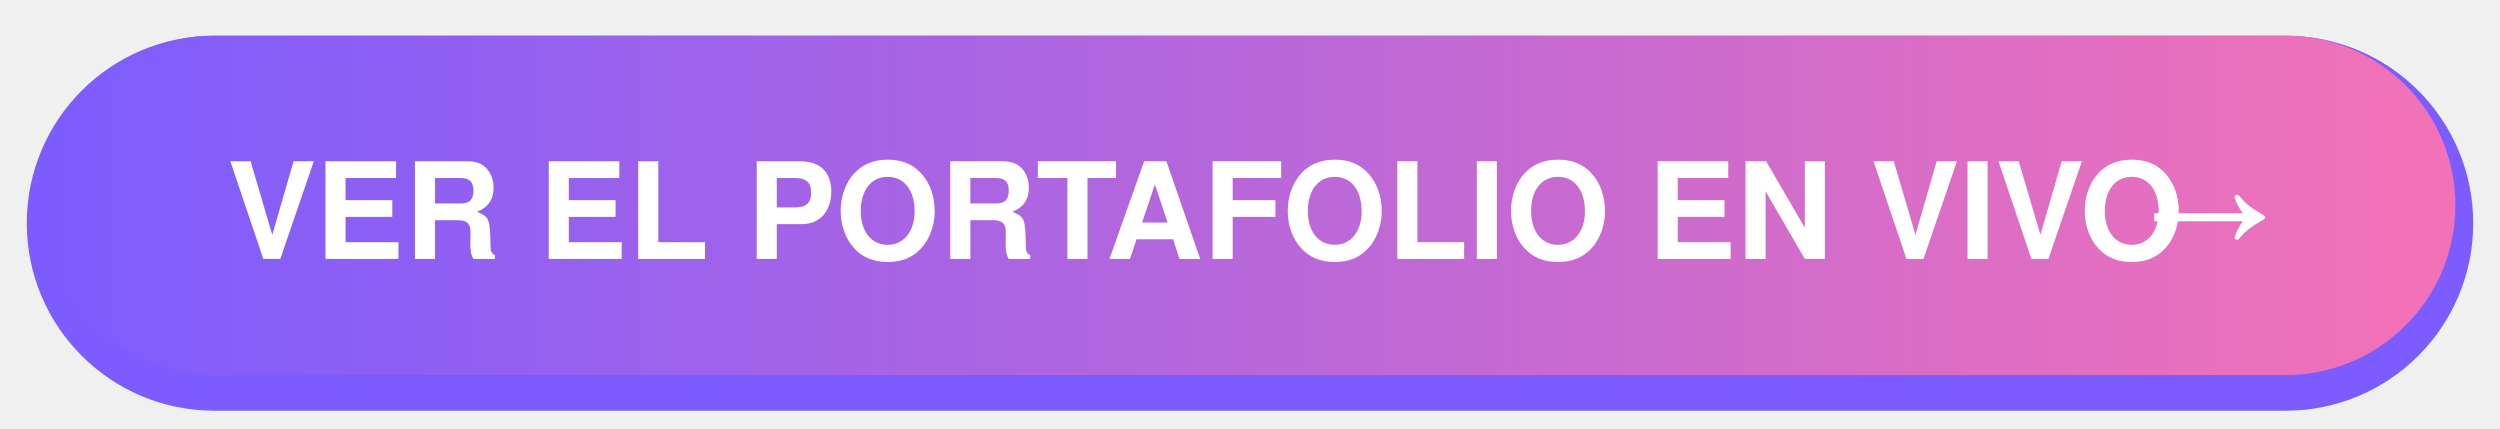
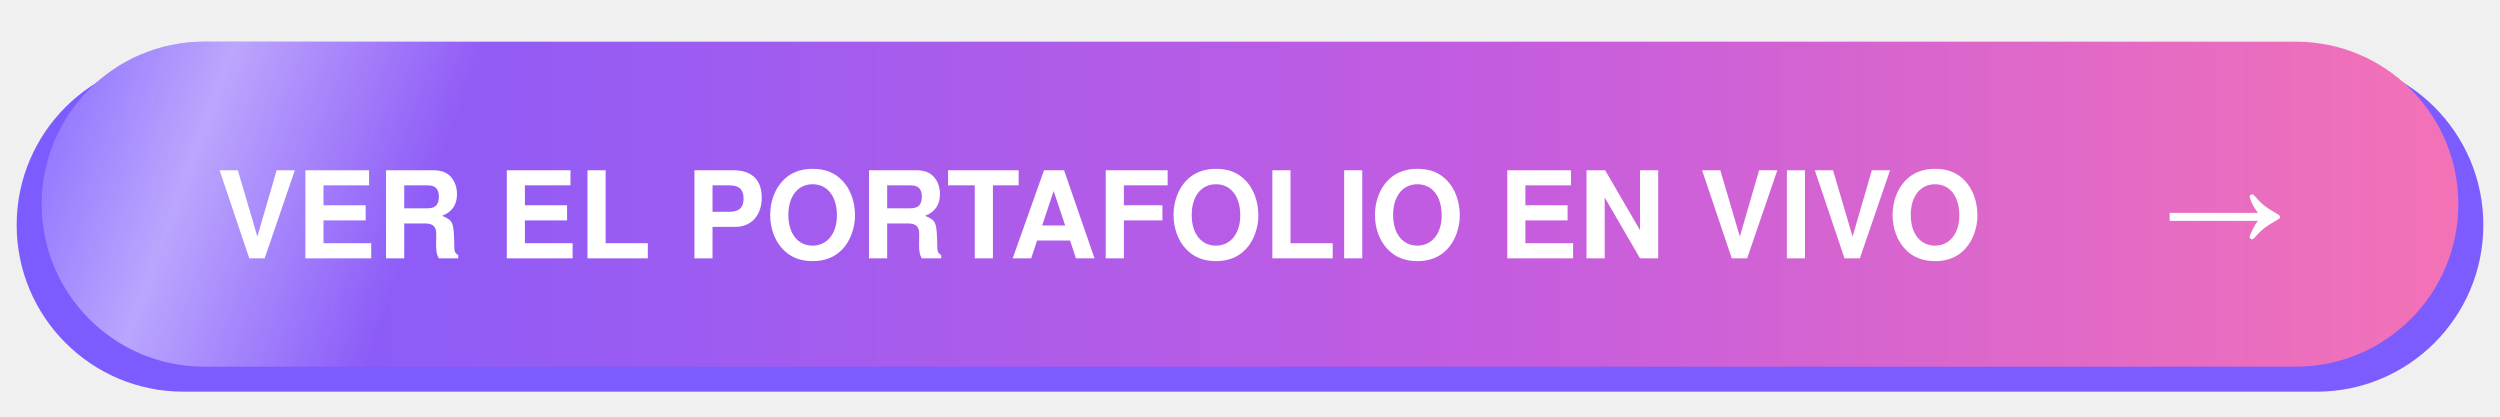
- <svg xmlns="http://www.w3.org/2000/svg" width="560" height="96" viewBox="0 0 560 96" role="img" aria-label="Ver el portafolio en vivo">
+ <svg xmlns="http://www.w3.org/2000/svg" width="600" height="100" viewBox="0 0 600 100" role="img" aria-label="Ver el portafolio en vivo">
  <defs>
    <linearGradient id="g" x1="0" x2="1">
      <stop offset="0" stop-color="#7C5CFF" />
+       <stop offset=".6" stop-color="#C45CE0" />
      <stop offset="1" stop-color="#F472B6" />
    </linearGradient>
+     <linearGradient id="s" x1="0" x2="1">
+       <stop offset="0" stop-color="#fff" stop-opacity="0" />
+       <stop offset=".5" stop-color="#fff" stop-opacity=".45" />
+       <stop offset="1" stop-color="#fff" stop-opacity="0" />
+     </linearGradient>
+     <clipPath id="c">
+       <rect x="10" y="10" width="580" height="78" rx="39" />
+     </clipPath>
  </defs>
-   <style>.t{font-family:Segoe UI,Helvetica,Arial,sans-serif;font-weight:800}
-   .pulse{transform-origin:280px 46px;animation:p 2.2s ease-in-out infinite}
-   @keyframes p{0%,100%{transform:scale(1)}50%{transform:scale(1.035)}}
-   .glow{animation:gl 2.2s ease-in-out infinite}@keyframes gl{0%,100%{opacity:.25}50%{opacity:.6}}
-   .arrow{animation:a 1.2s ease-in-out infinite}@keyframes a{0%,100%{transform:translateX(0)}50%{transform:translateX(8px)}}</style>
+   <style>.t{font-family:'Segoe UI',Helvetica,Arial,sans-serif;font-weight:800}
+   .pulse{transform-origin:300px 49px;animation:p 2.4s ease-in-out infinite}@keyframes p{0%,100%{transform:scale(1)}50%{transform:scale(1.03)}}
+   .glow{animation:gl 2.4s ease-in-out infinite}@keyframes gl{0%,100%{opacity:.2}50%{opacity:.55}}
+   .sh{animation:sh 3s ease-in-out infinite}@keyframes sh{0%{transform:translateX(-200px)}60%,100%{transform:translateX(700px)}}
+   .ar{animation:a 1.2s ease-in-out infinite}@keyframes a{0%,100%{transform:translateX(0)}50%{transform:translateX(7px)}}</style>
  <g class="pulse">
-     <rect class="glow" x="6" y="8" width="548" height="84" rx="42" fill="#7C5CFF" />
-     <rect x="10" y="8" width="540" height="76" rx="38" fill="url(#g)" />
-     <text class="t" x="270" y="58" font-size="30" fill="#fff" text-anchor="middle">VER EL PORTAFOLIO EN VIVO</text>
-     <text class="t arrow" x="480" y="58" font-size="30" fill="#fff">→</text>
+     <rect class="glow" x="4" y="14" width="592" height="80" rx="40" fill="#7C5CFF" />
+     <rect x="10" y="10" width="580" height="78" rx="39" fill="url(#g)" />
+     <g clip-path="url(#c)">
+       <rect class="sh" x="0" y="10" width="120" height="78" fill="url(#s)" transform="skewX(-20)" />
+     </g>
+     <text class="t" x="52" y="62" font-size="29" fill="#fff" textLength="440" lengthAdjust="spacingAndGlyphs">VER EL PORTAFOLIO EN VIVO</text>
+     <text class="t ar" x="518" y="62" font-size="32" fill="#fff">→</text>
  </g>
</svg>
